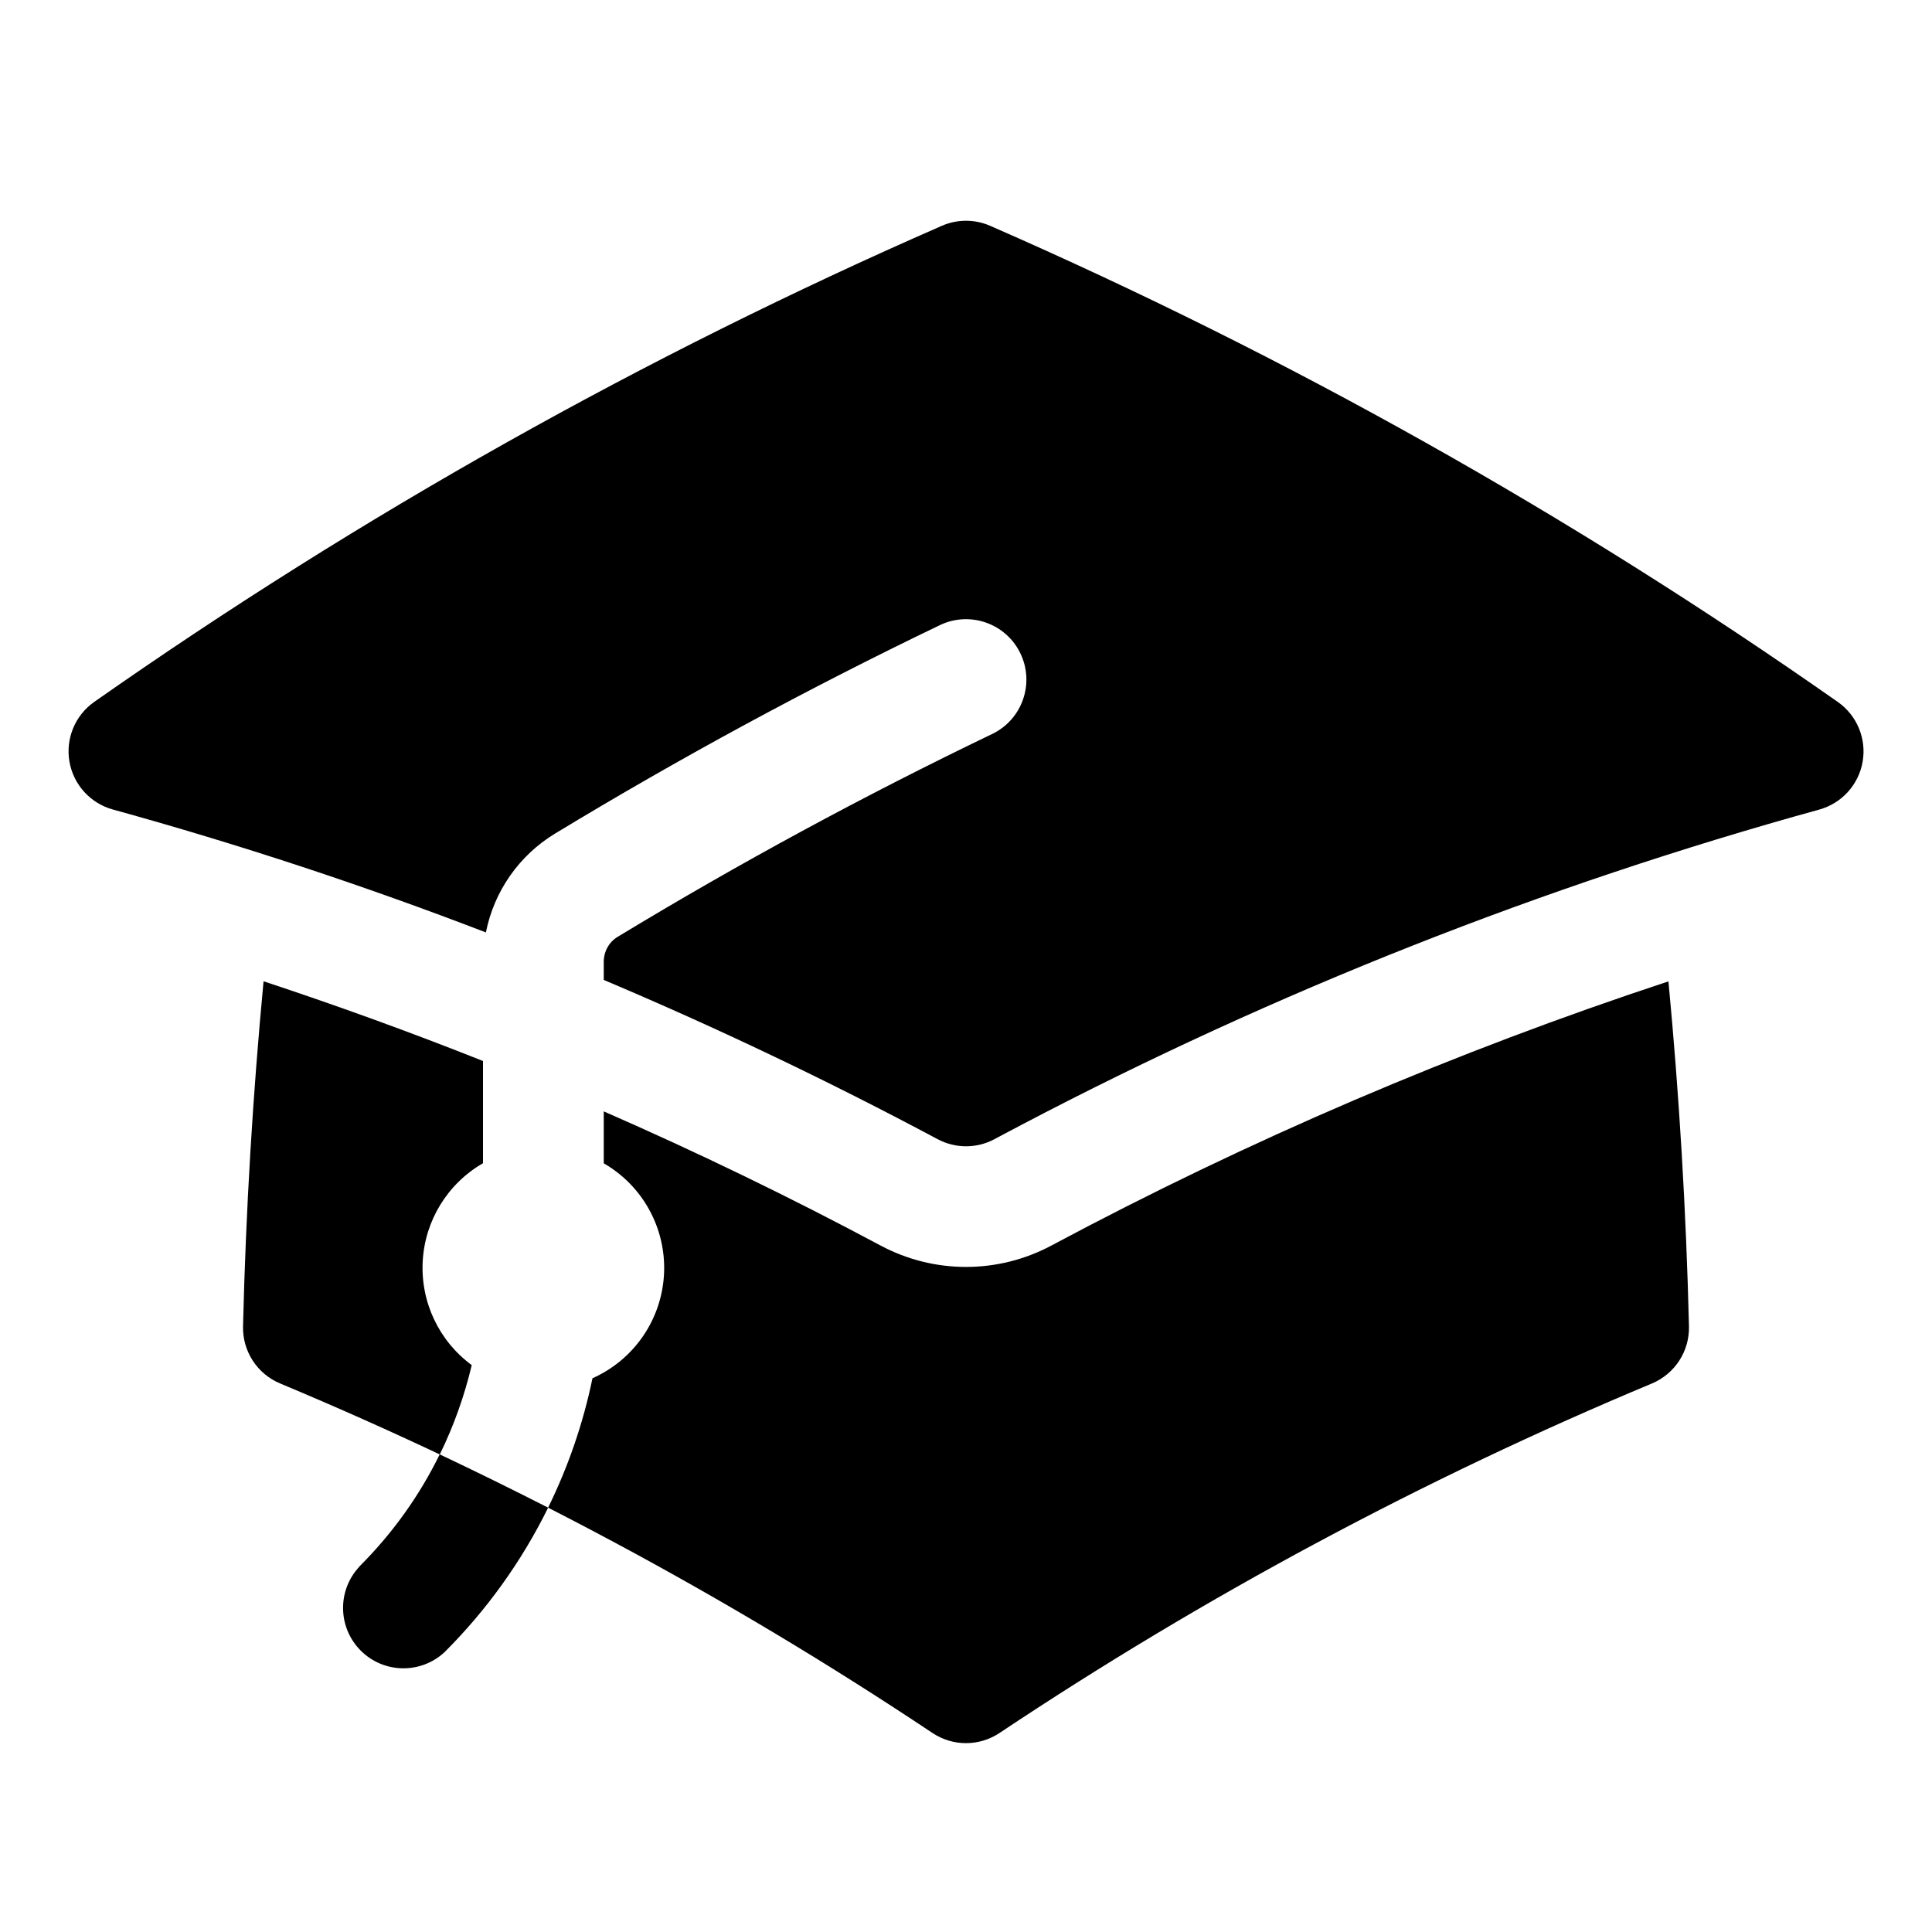
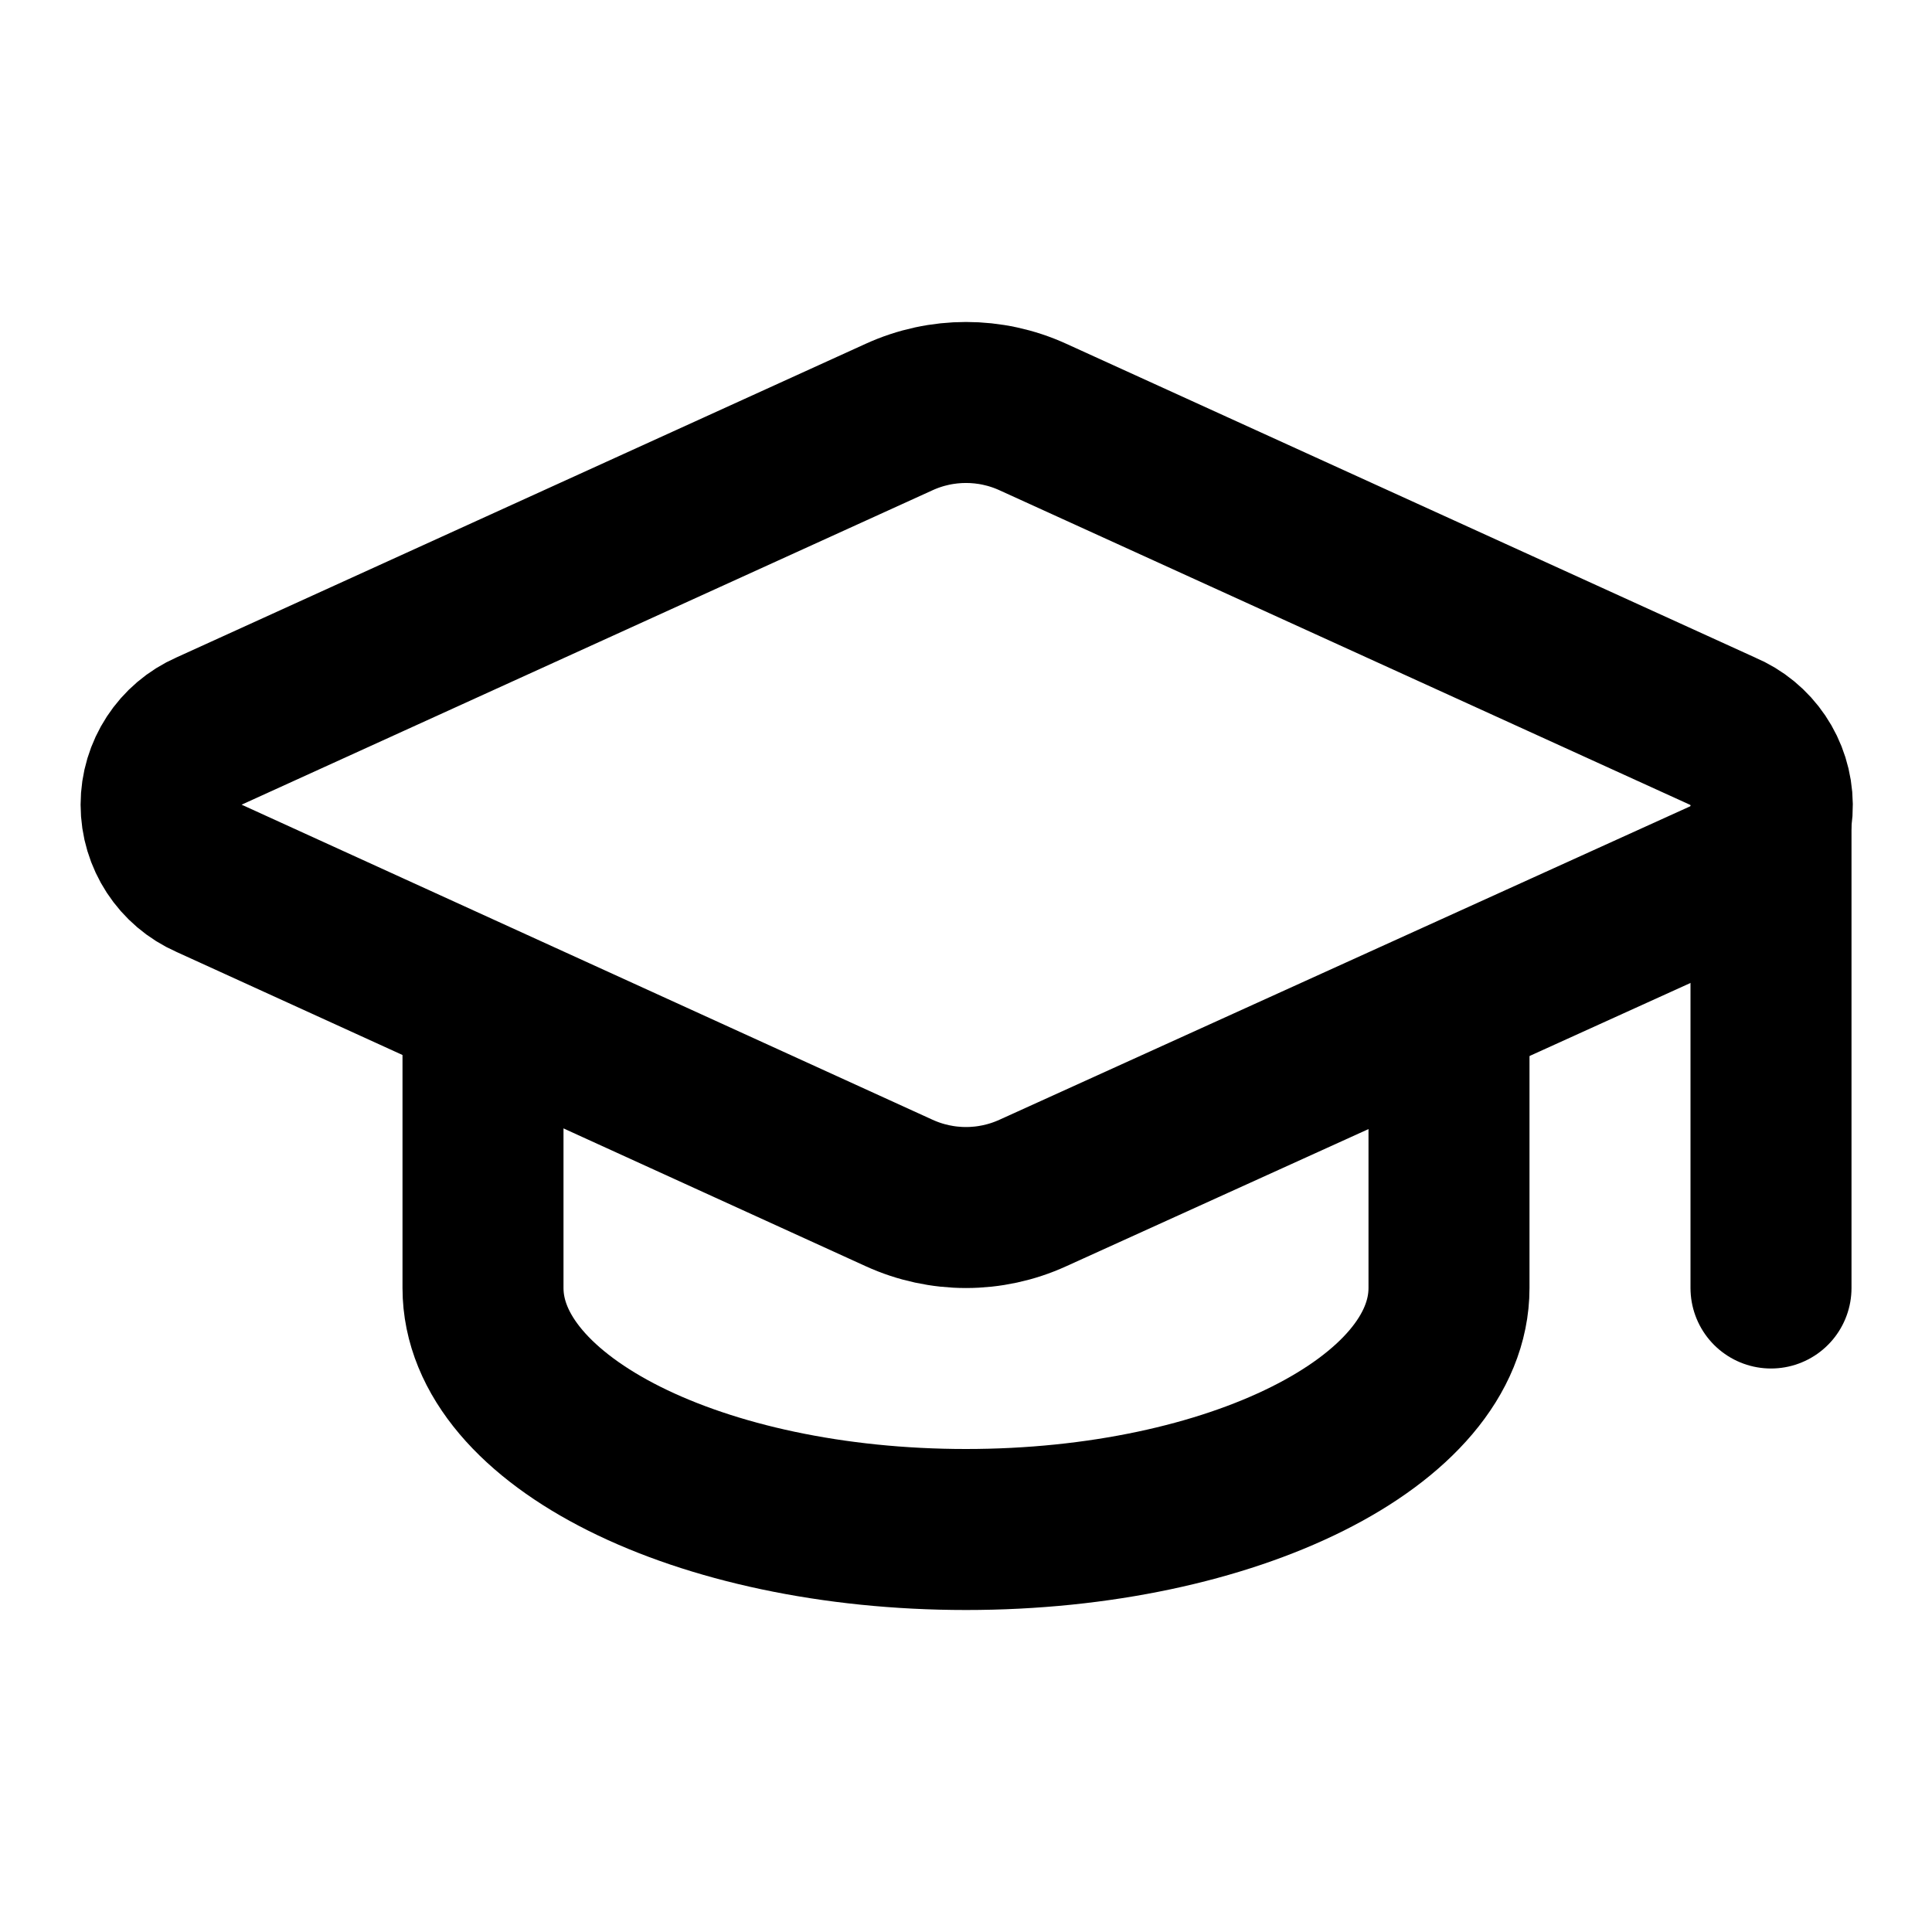
- <svg xmlns="http://www.w3.org/2000/svg" data-slot="icon" fill="currentColor" viewBox="0 0 24 24" aria-hidden="true">
-   <path d="M11.7 2.805a.75.75 0 0 1 .6 0A60.65 60.65 0 0 1 22.83 8.72a.75.75 0 0 1-.231 1.337 49.948 49.948 0 0 0-9.902 3.912l-.003.002c-.114.06-.227.119-.34.18a.75.75 0 0 1-.707 0A50.88 50.88 0 0 0 7.5 12.173v-.224c0-.131.067-.248.172-.311a54.615 54.615 0 0 1 4.653-2.52.75.75 0 0 0-.65-1.352 56.123 56.123 0 0 0-4.78 2.589 1.858 1.858 0 0 0-.859 1.228 49.803 49.803 0 0 0-4.634-1.527.75.75 0 0 1-.231-1.337A60.653 60.653 0 0 1 11.7 2.805Z" />
-   <path d="M13.06 15.473a48.45 48.45 0 0 1 7.666-3.282c.134 1.414.22 2.843.255 4.284a.75.75 0 0 1-.46.711 47.87 47.87 0 0 0-8.105 4.342.75.75 0 0 1-.832 0 47.87 47.87 0 0 0-8.104-4.342.75.75 0 0 1-.461-.71c.035-1.442.121-2.87.255-4.286.921.304 1.83.634 2.726.99v1.27a1.5 1.5 0 0 0-.14 2.508c-.09.38-.222.753-.397 1.11.452.213.901.434 1.346.66a6.727 6.727 0 0 0 .551-1.607 1.5 1.5 0 0 0 .14-2.67v-.645a48.549 48.549 0 0 1 3.44 1.667 2.25 2.25 0 0 0 2.12 0Z" />
-   <path d="M4.462 19.462c.42-.419.753-.89 1-1.395.453.214.902.435 1.347.662a6.742 6.742 0 0 1-1.286 1.794.75.75 0 0 1-1.06-1.06Z" />
+ <svg xmlns="http://www.w3.org/2000/svg" width="24" height="24" viewBox="0 0 24 24" fill="none" stroke="currentColor" stroke-width="2" stroke-linecap="round" stroke-linejoin="round" class="lucide lucide-graduation-cap">
+   <path d="M21.42 10.922a1 1 0 0 0-.019-1.838L12.83 5.18a2 2 0 0 0-1.66 0L2.6 9.08a1 1 0 0 0 0 1.832l8.57 3.908a2 2 0 0 0 1.66 0z" />
+   <path d="M22 10v6" />
+   <path d="M6 12.5V16a6 3 0 0 0 12 0v-3.5" />
</svg>
